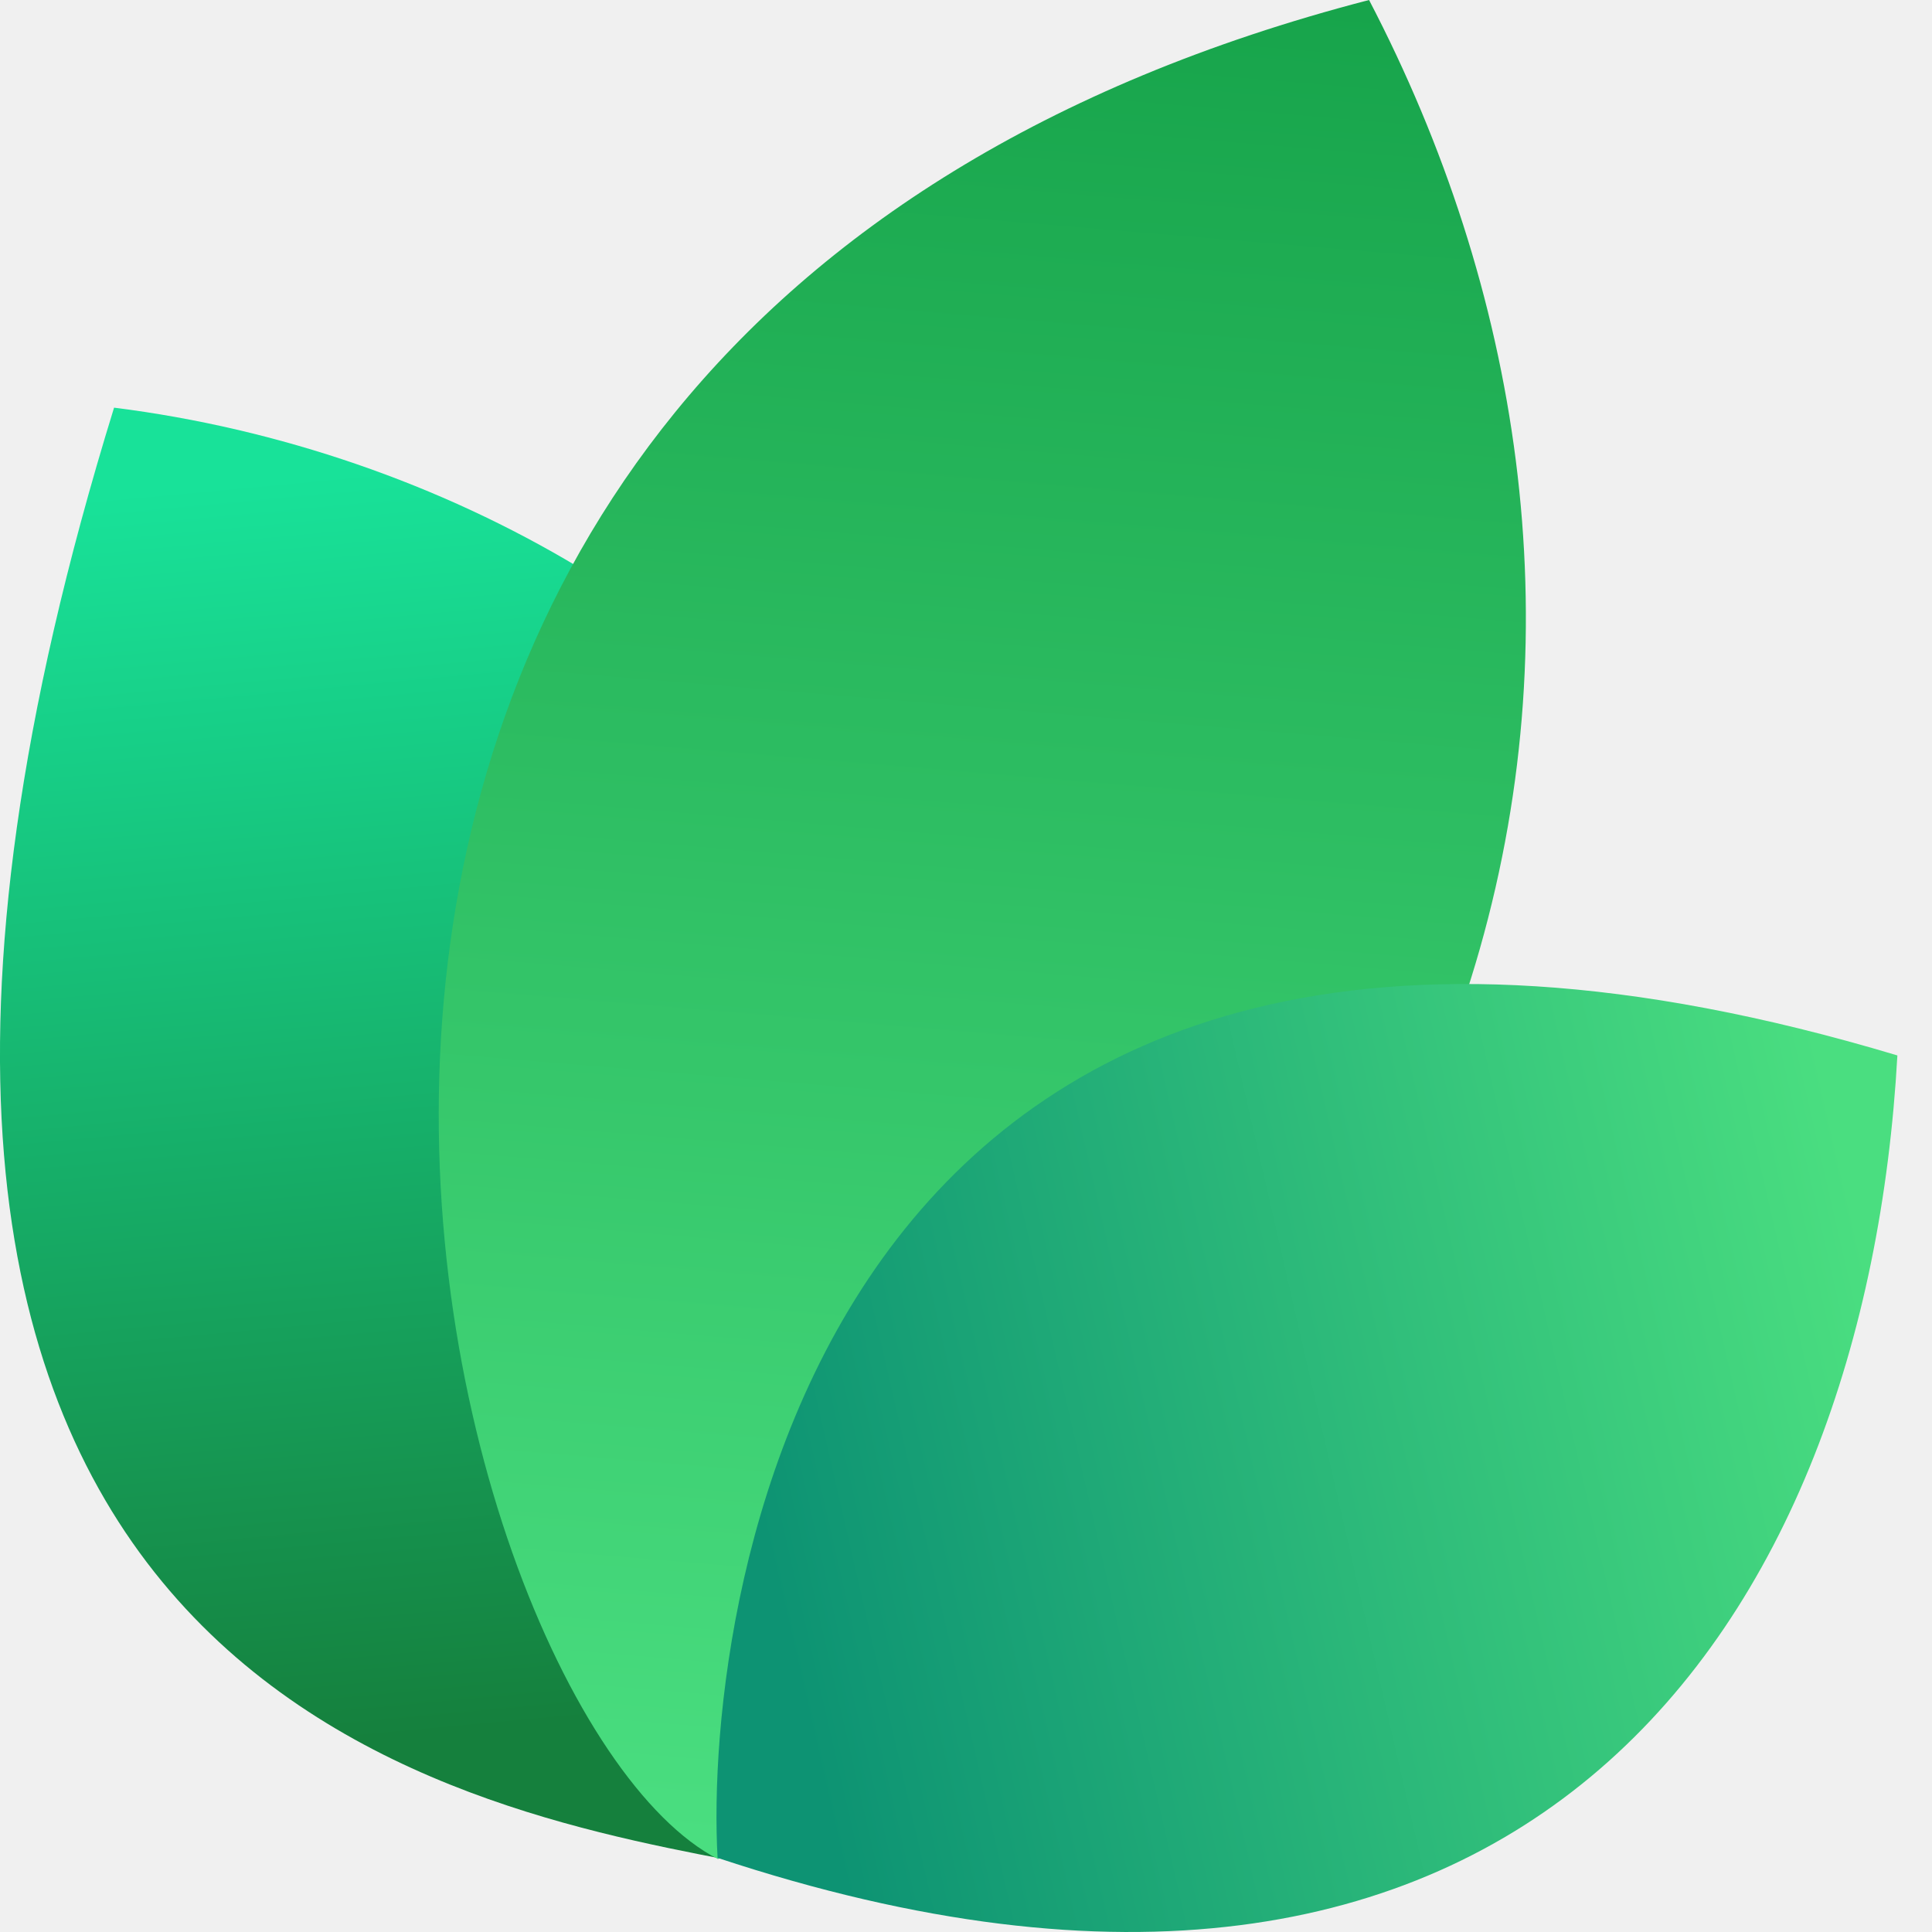
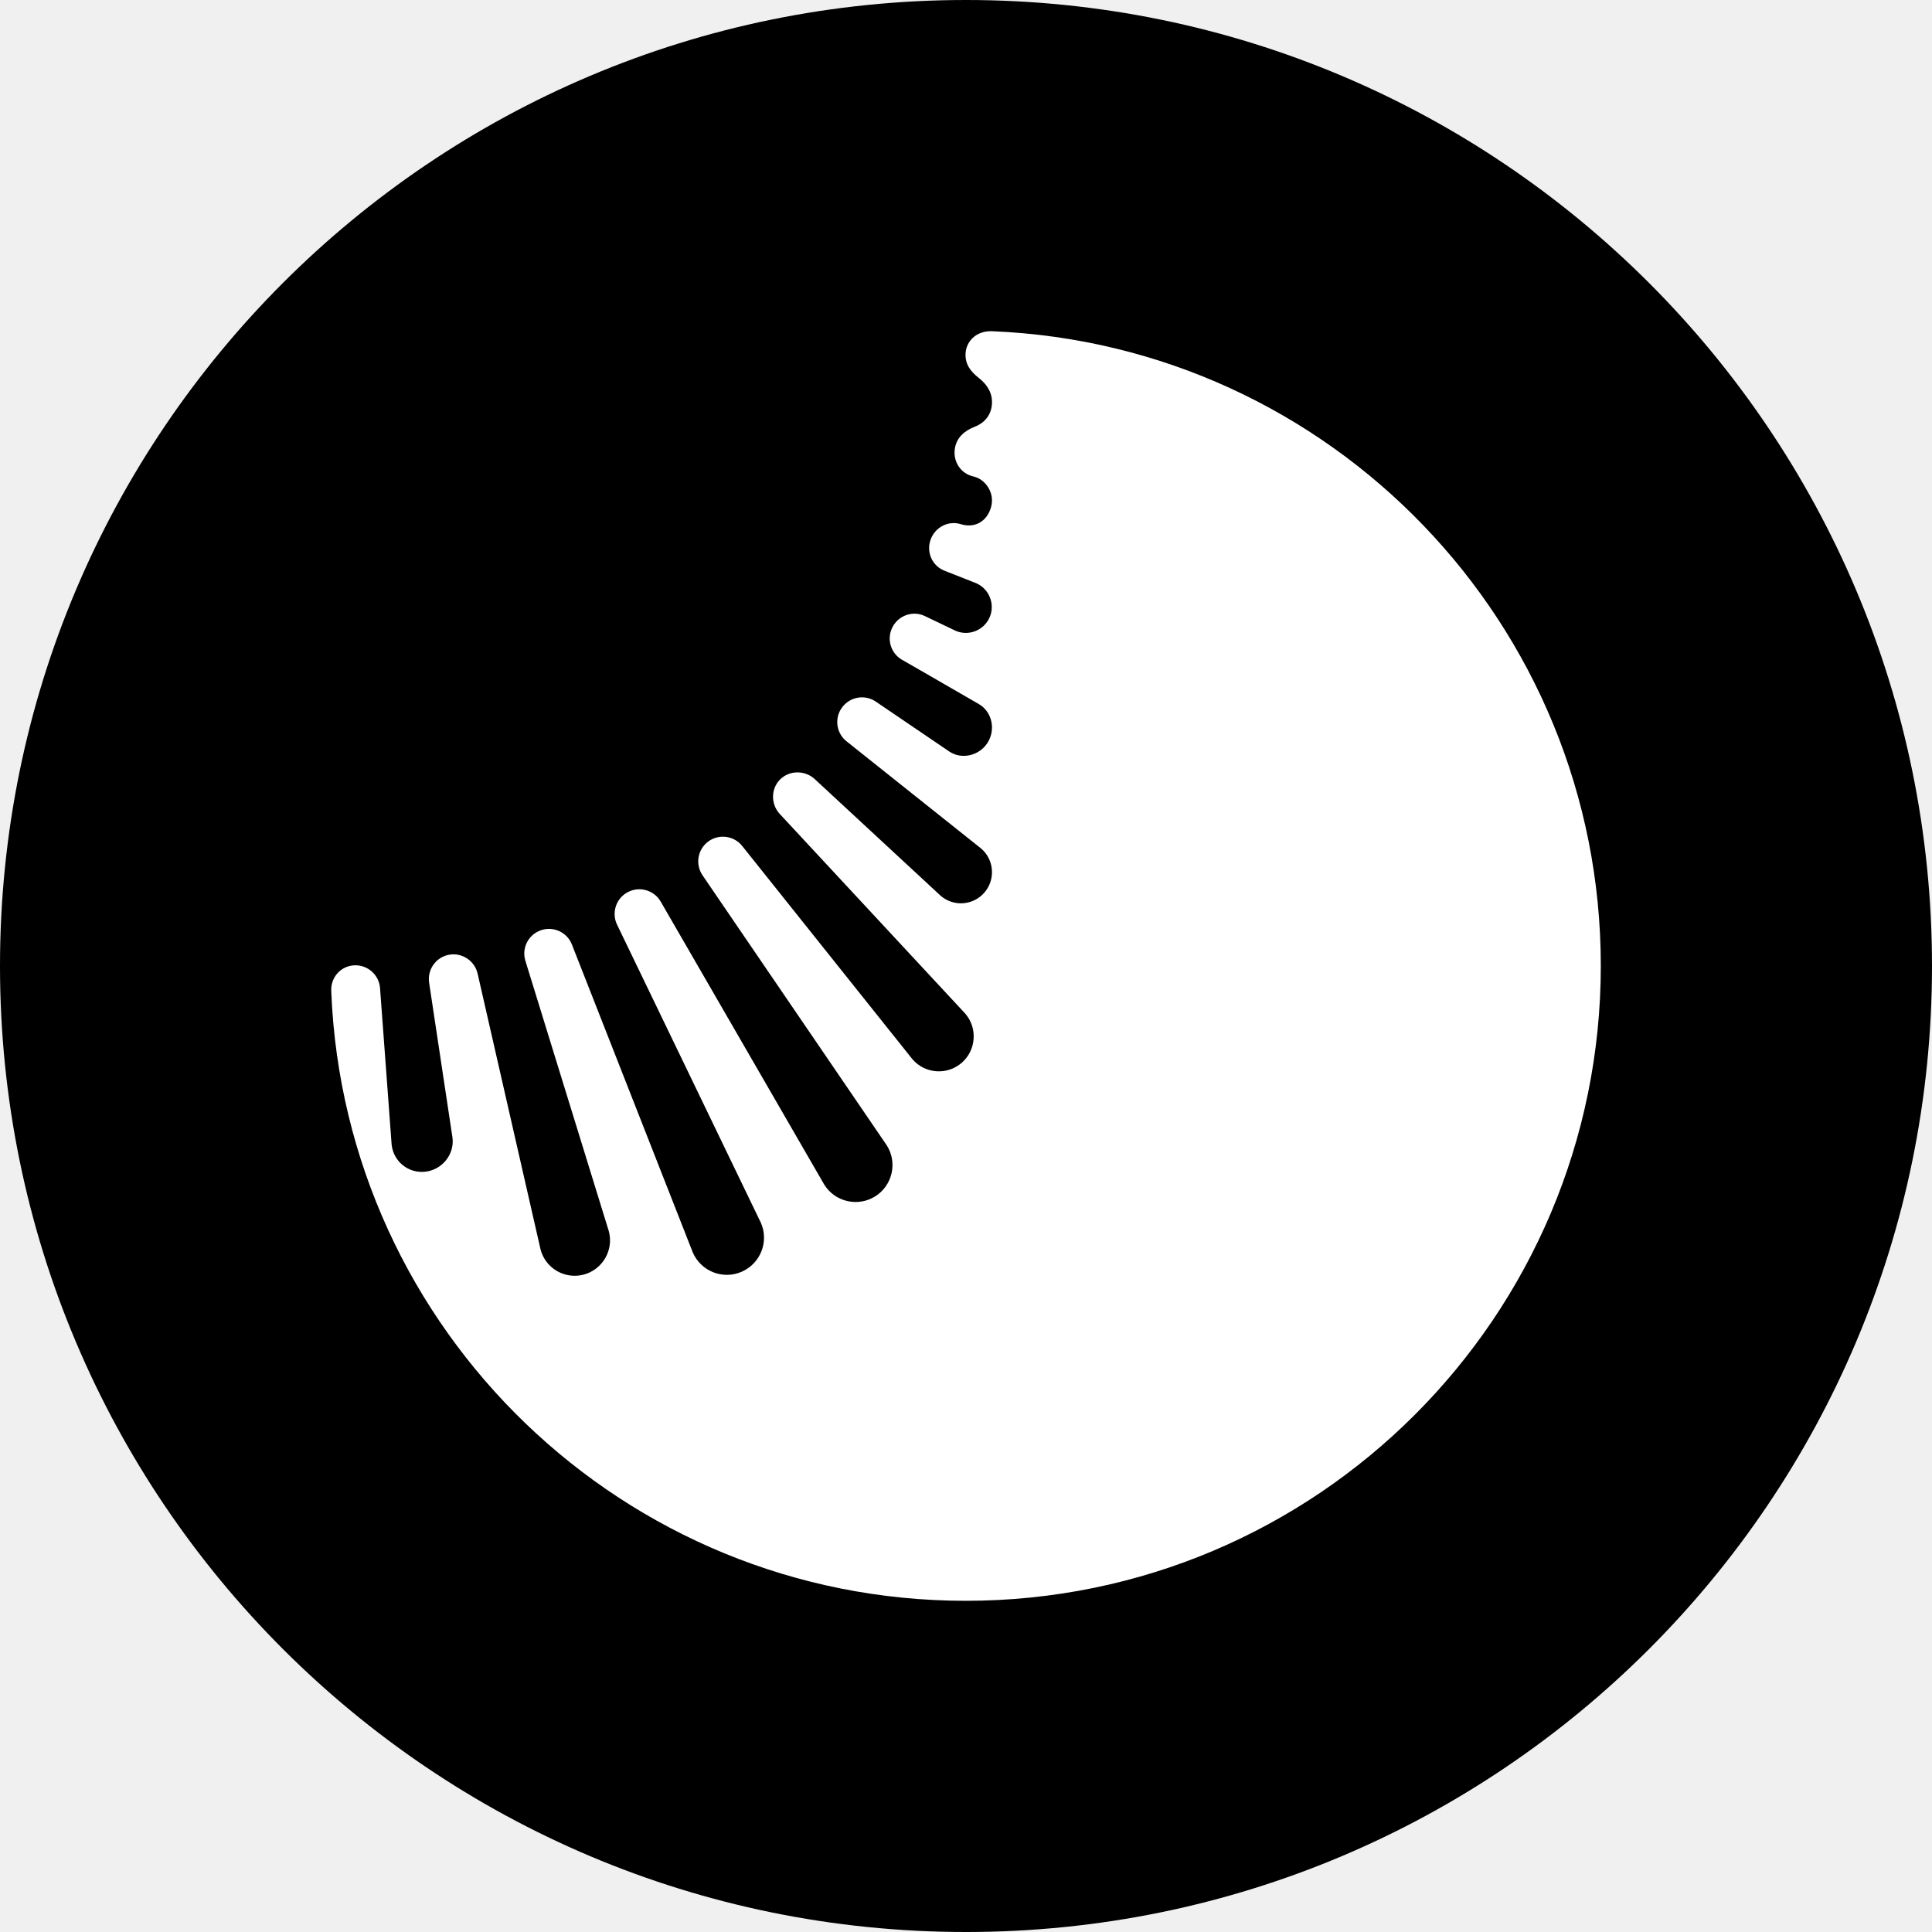
- <svg xmlns="http://www.w3.org/2000/svg" width="24" height="24" viewBox="0 0 24 24" fill="none">
-   <path d="M9.061 23.108C5.268 22.377 -3.391 20.627 1.417 5.064C9.634 6.099 16.973 14.064 9.061 23.108Z" fill="url(#paint0_linear_17557_2021)" />
-   <path d="M8.919 23.094C5.276 21.222 0.784 4.209 17.007 0C20.757 7.193 19.621 16.545 8.919 23.094Z" fill="url(#paint1_linear_17557_2021)" />
-   <path d="M8.914 23.079C8.735 19.882 10.159 9.085 23.57 13.111C23.181 20.123 18.984 26.418 8.914 23.079Z" fill="url(#paint2_linear_17557_2021)" />
-   <defs>
-     <linearGradient id="paint0_linear_17557_2021" x1="3.776" y1="5.916" x2="5.232" y2="21.559" gradientUnits="userSpaceOnUse">
-       <stop stop-color="#18E299" />
-       <stop offset="1" stop-color="#15803D" />
-     </linearGradient>
-     <linearGradient id="paint1_linear_17557_2021" x1="12.171" y1="-0.718" x2="10.19" y2="22.983" gradientUnits="userSpaceOnUse">
-       <stop stop-color="#16A34A" />
-       <stop offset="1" stop-color="#4ADE80" />
-     </linearGradient>
-     <linearGradient id="paint2_linear_17557_2021" x1="23.133" y1="15.353" x2="9.338" y2="18.52" gradientUnits="userSpaceOnUse">
-       <stop stop-color="#4ADE80" />
-       <stop offset="1" stop-color="#0D9373" />
-     </linearGradient>
-   </defs>
+ <svg xmlns="http://www.w3.org/2000/svg" width="70" height="70" viewBox="0 0 70 70" fill="none">
+   <rect width="70" height="70" rx="35" fill="black" />
+   <path d="M35.949 12.001C35.348 11.976 35.002 12.392 34.984 12.81C34.968 13.175 35.133 13.434 35.473 13.702C35.801 13.962 35.965 14.275 35.939 14.646C35.913 15.008 35.705 15.31 35.317 15.461C34.96 15.601 34.672 15.835 34.6 16.23C34.515 16.694 34.789 17.155 35.266 17.263C35.716 17.365 36.045 17.864 35.911 18.361C35.767 18.897 35.317 19.149 34.805 18.99C34.359 18.852 33.874 19.103 33.715 19.559C33.555 20.017 33.781 20.512 34.233 20.683L35.368 21.13C35.843 21.336 36.062 21.893 35.856 22.367C35.649 22.842 35.096 23.06 34.622 22.854L33.509 22.321C33.079 22.116 32.565 22.29 32.34 22.715C32.115 23.143 32.266 23.667 32.682 23.905C32.682 23.905 34.388 24.885 35.464 25.509C35.949 25.79 36.081 26.434 35.784 26.907C35.487 27.38 34.845 27.535 34.39 27.226C33.935 26.918 31.733 25.421 31.733 25.421C31.338 25.151 30.796 25.242 30.51 25.631C30.221 26.022 30.299 26.57 30.68 26.866L35.549 30.744C36.021 31.149 36.075 31.864 35.67 32.336C35.264 32.808 34.556 32.863 34.084 32.457L29.531 28.239C29.181 27.904 28.609 27.896 28.265 28.241C27.922 28.584 27.927 29.146 28.257 29.496L34.975 36.727C35.429 37.254 35.368 38.057 34.84 38.511C34.313 38.965 33.516 38.907 33.061 38.38L26.896 30.657C26.599 30.278 26.051 30.202 25.661 30.49C25.273 30.777 25.184 31.319 25.455 31.714L25.455 31.715L32.132 41.502C32.525 42.126 32.335 42.953 31.711 43.346C31.087 43.738 30.259 43.55 29.867 42.926L23.941 32.671C23.703 32.253 23.173 32.098 22.745 32.324C22.312 32.553 22.145 33.087 22.367 33.522L22.367 33.522L27.57 44.308C27.867 44.988 27.553 45.781 26.872 46.078C26.191 46.375 25.401 46.063 25.103 45.383L20.723 34.226C20.55 33.778 20.051 33.546 19.595 33.706C19.137 33.866 18.892 34.36 19.038 34.819L22.059 44.61C22.242 45.292 21.834 45.997 21.152 46.18C20.47 46.363 19.77 45.959 19.587 45.277L17.307 35.284C17.204 34.813 16.74 34.503 16.263 34.593C15.782 34.684 15.468 35.147 15.551 35.627L16.396 41.229C16.465 41.837 16.015 42.385 15.407 42.453C14.799 42.522 14.258 42.085 14.19 41.477L13.77 35.807C13.738 35.327 13.328 34.957 12.845 34.975C12.353 34.994 11.982 35.405 12.001 35.897L12.003 35.942C12.502 48.209 22.604 58 34.992 58C47.699 58 58 47.698 58 34.991C58 22.604 48.212 12.503 35.949 12.001Z" fill="white" />
</svg>
